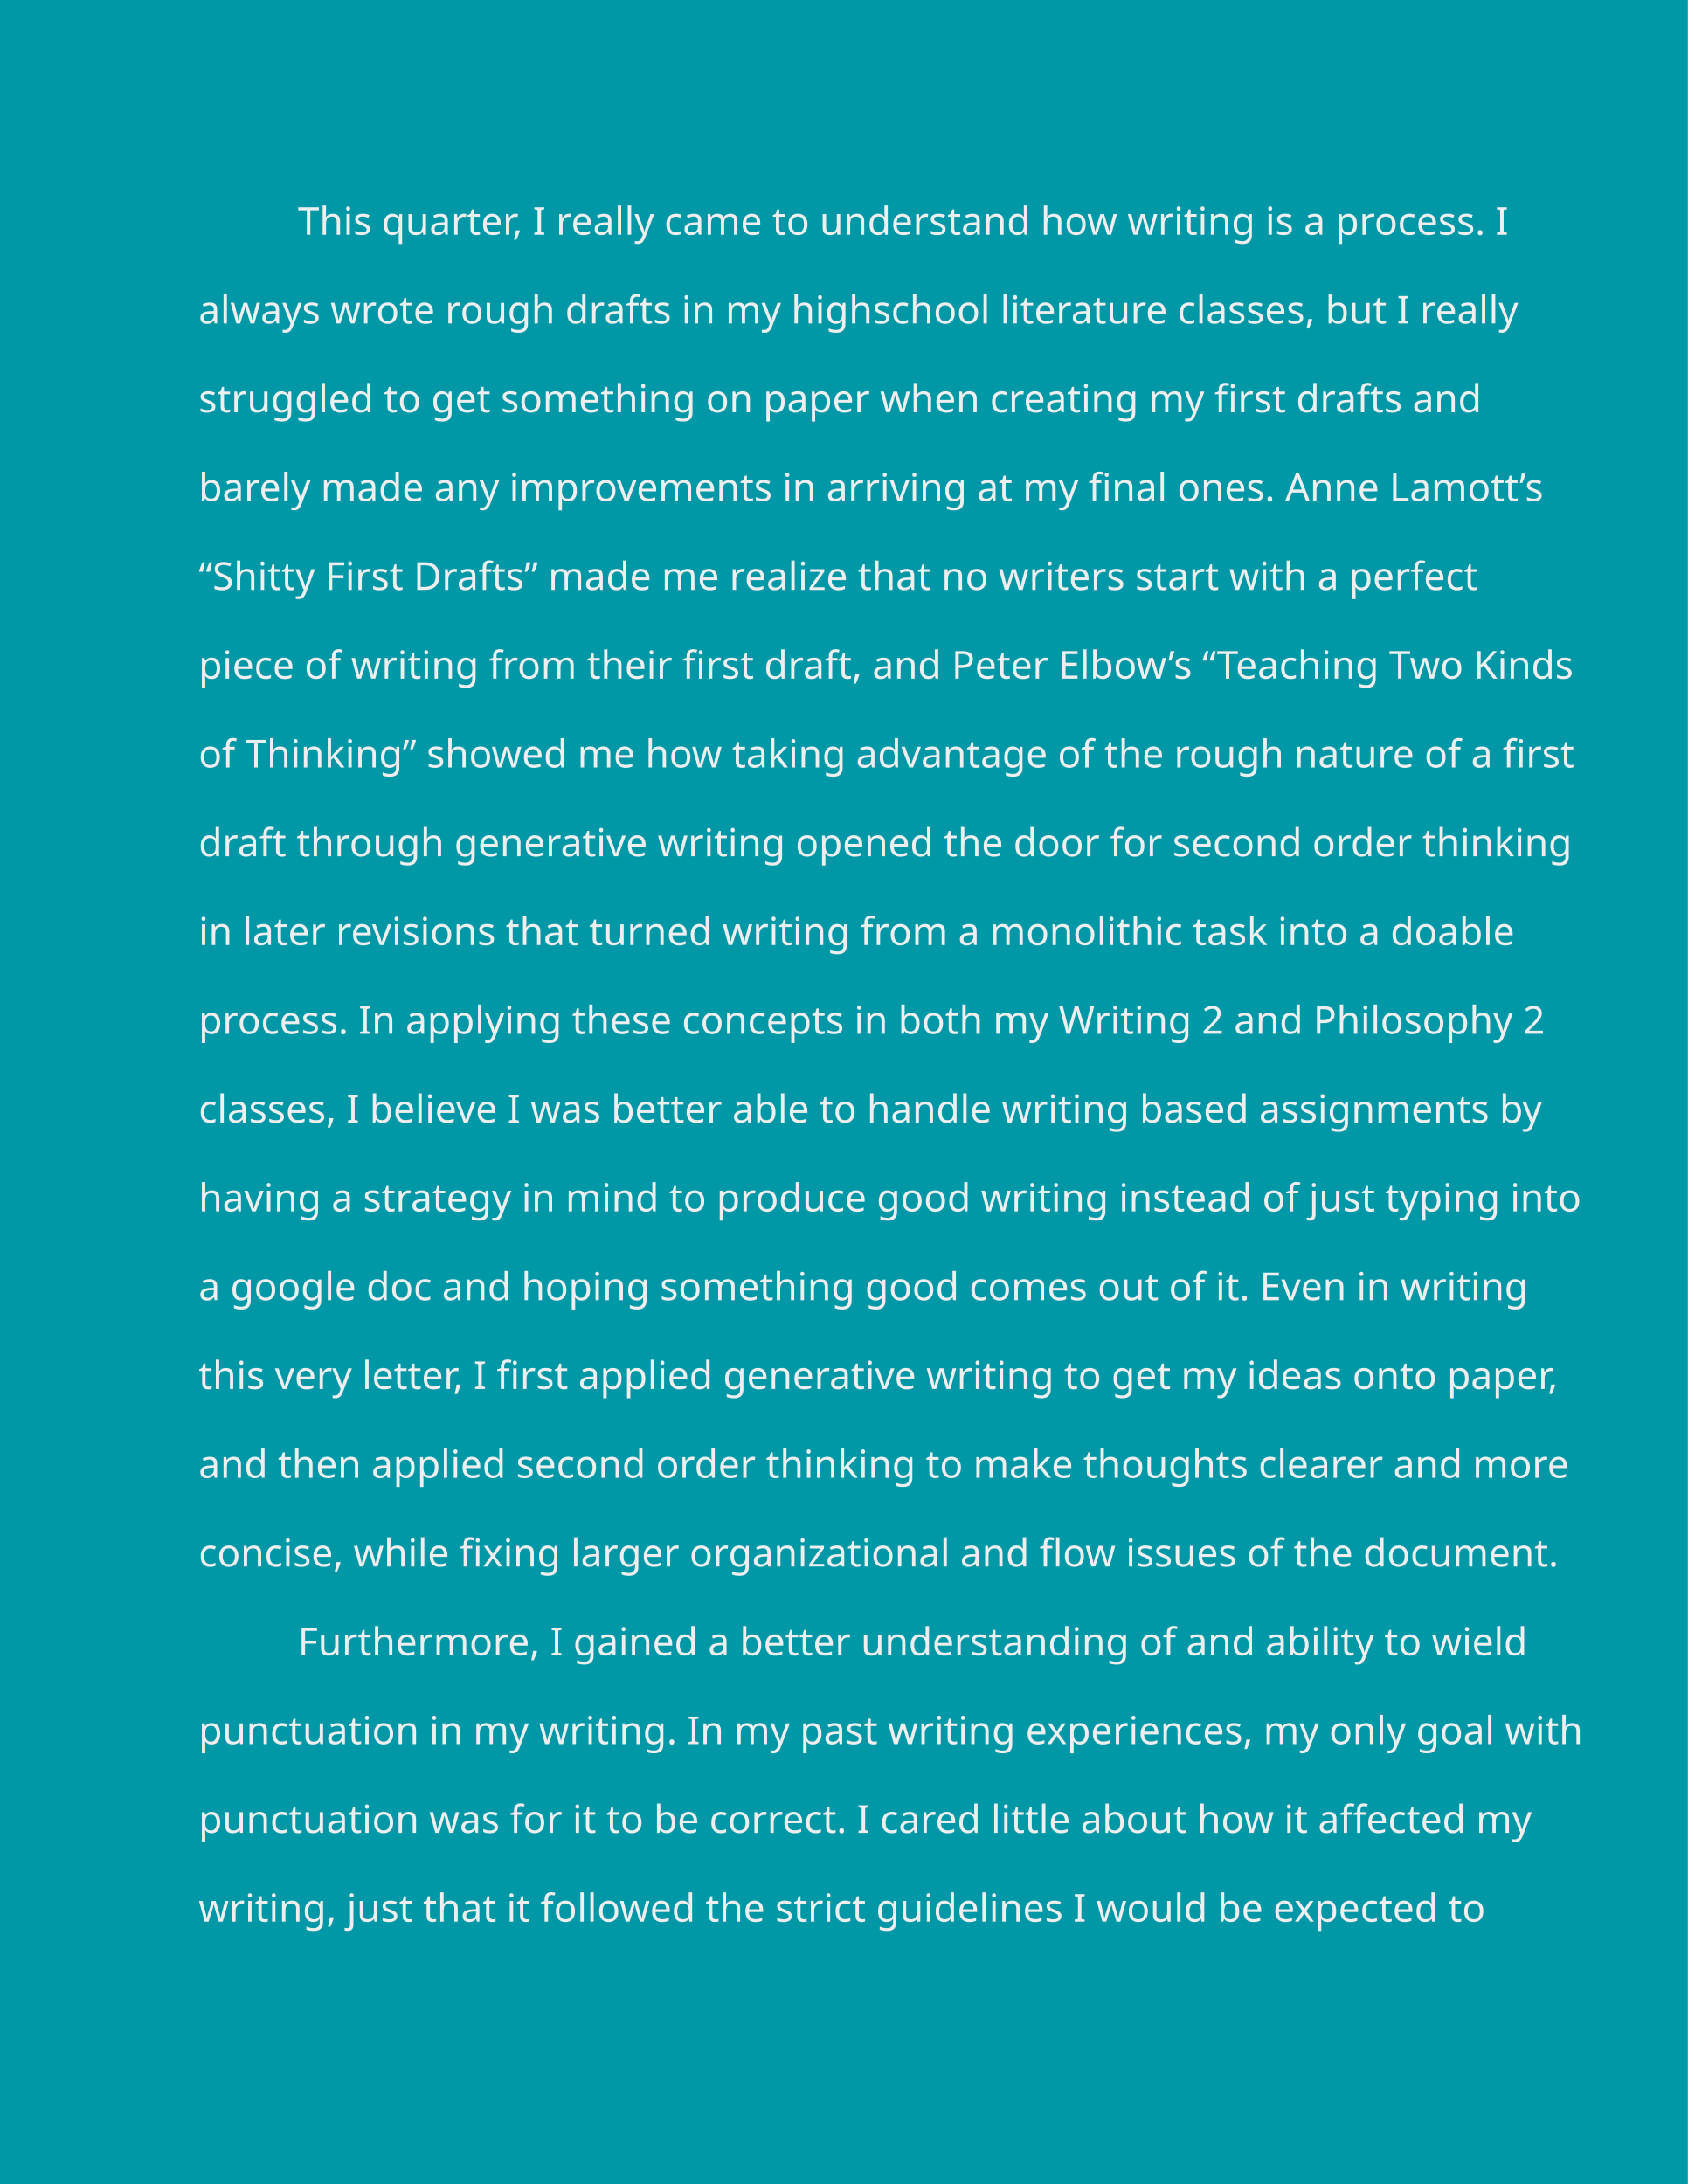
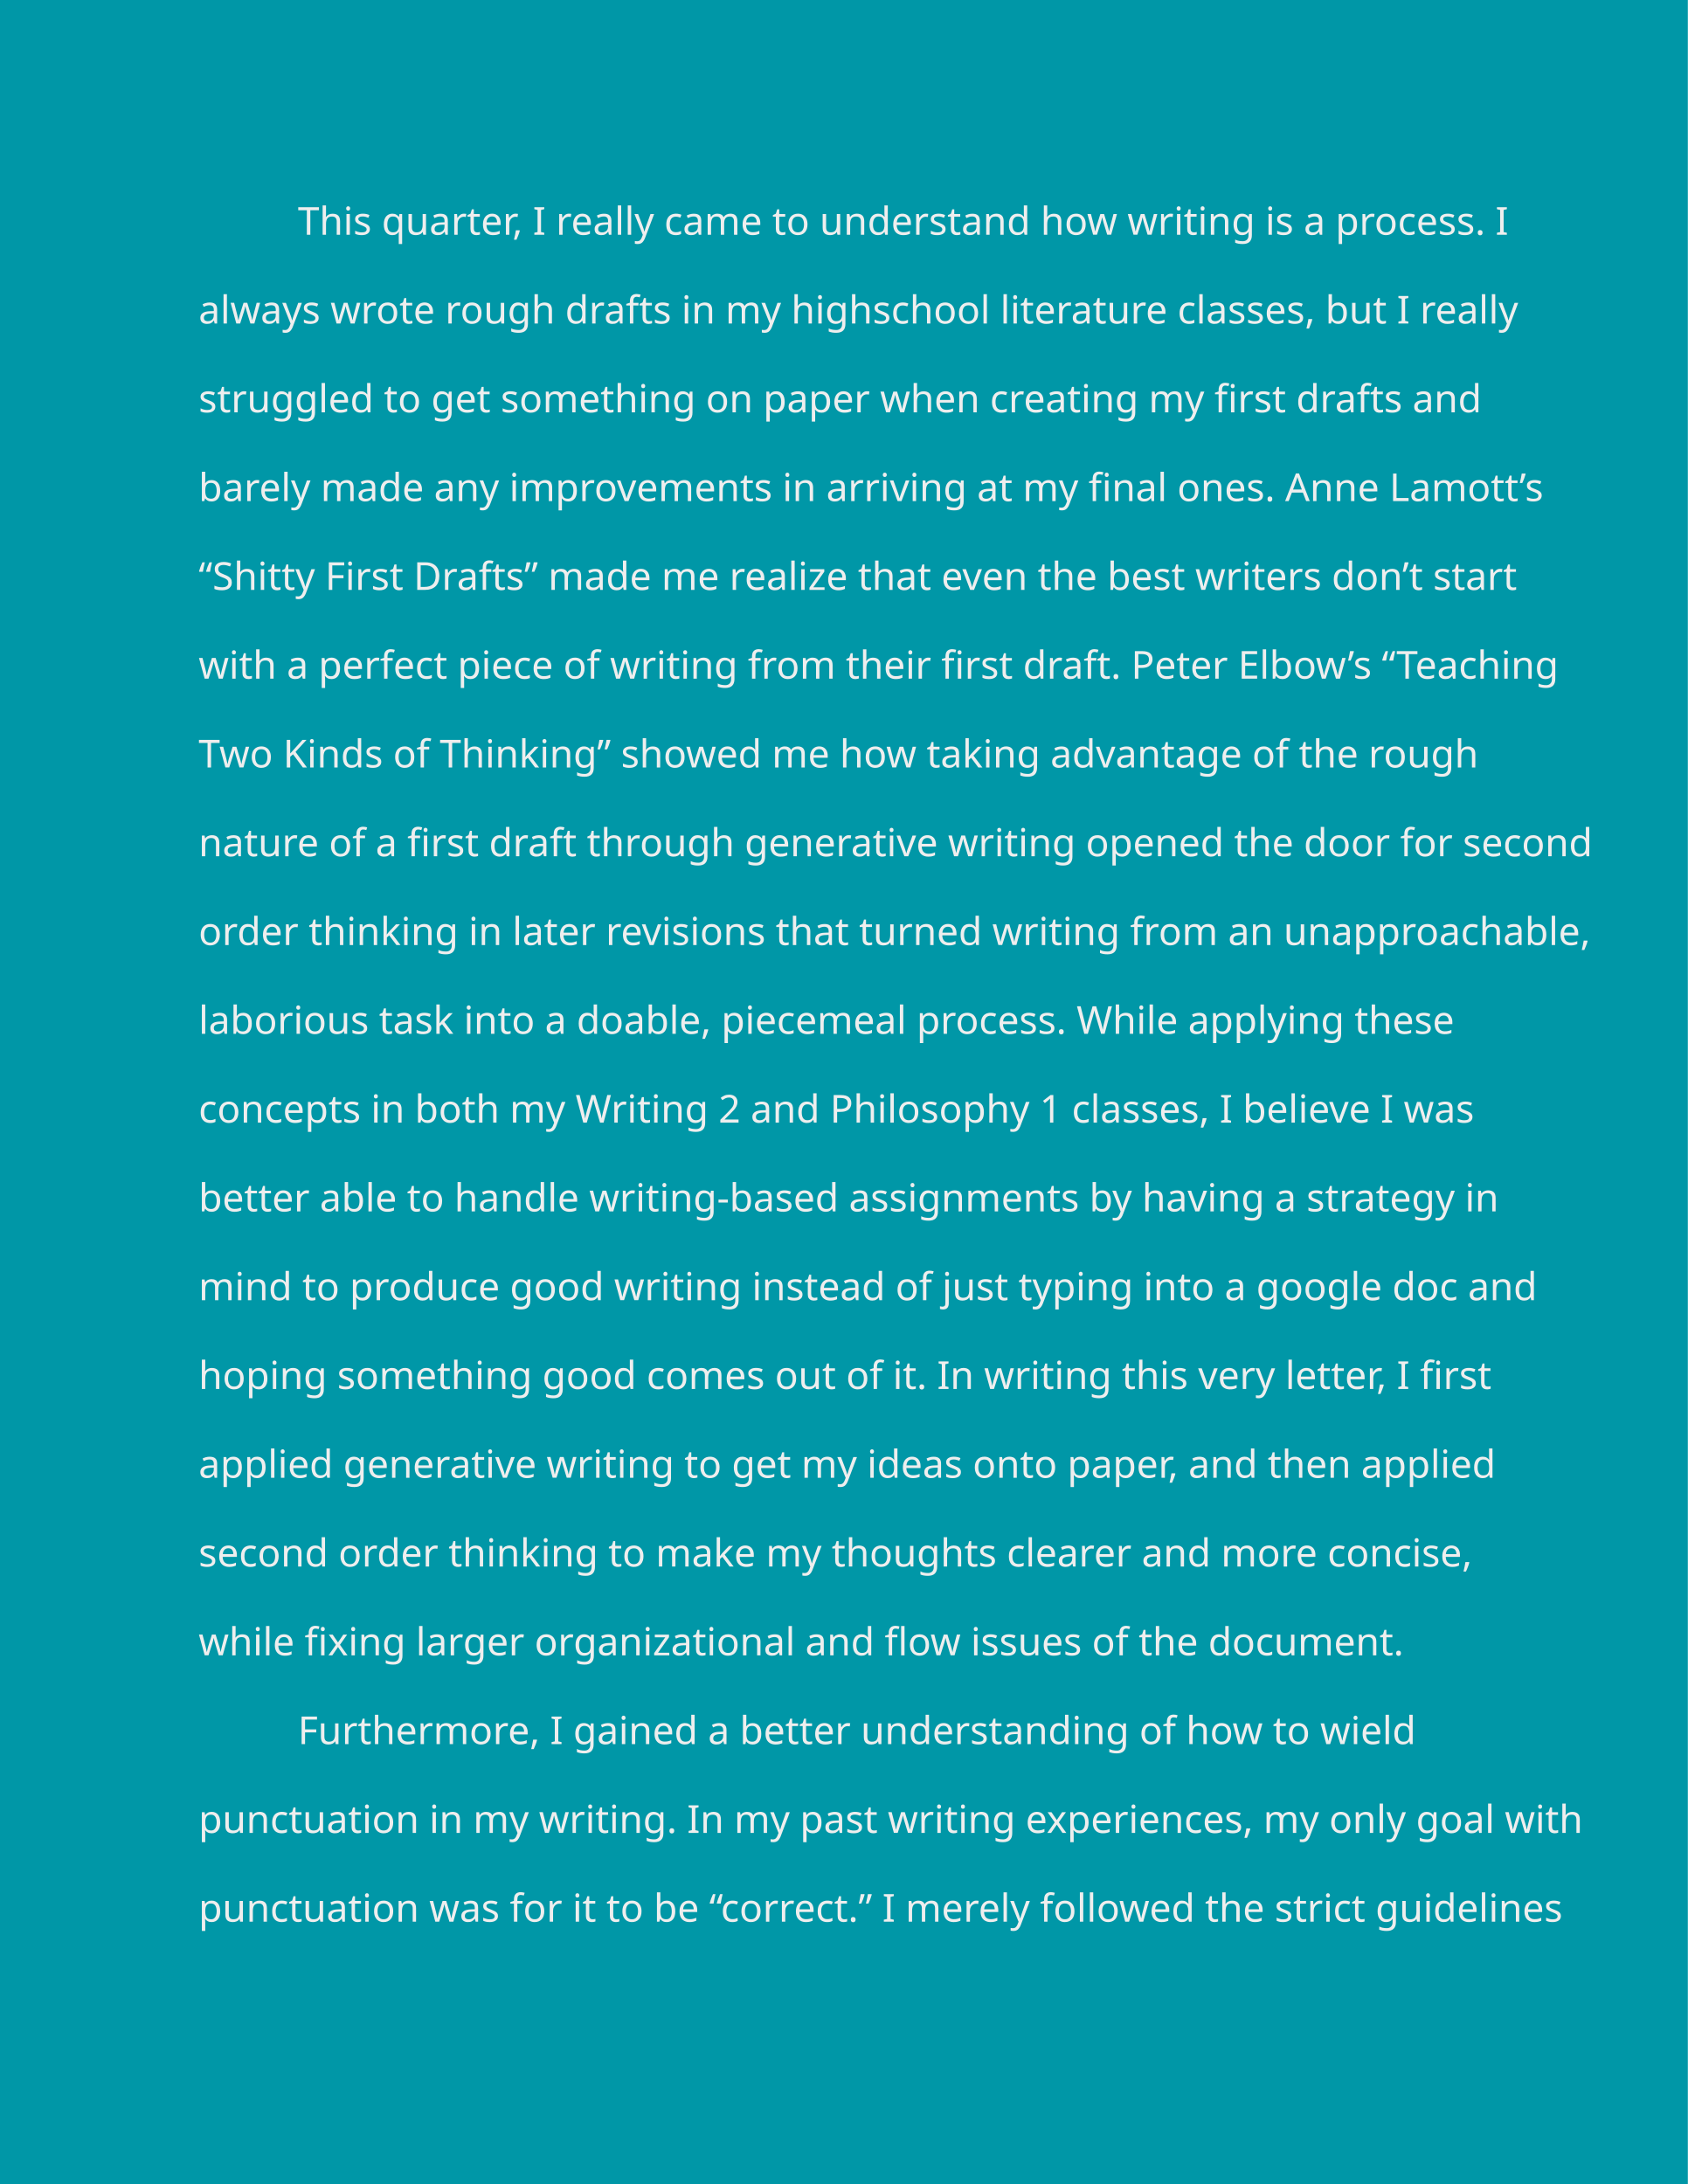
<svg xmlns="http://www.w3.org/2000/svg" version="1.1" width="612pt" height="792pt" viewBox="0 0 612 792">
  <g enable-background="new">
    <path transform="matrix(.75,0,0,.75,0,0)" d="M 0 0 L 816 0 L 816 1056 L 0 1056 Z " fill="#0097a7" />
    <text fill="#eeeeee" xml:space="preserve" transform="matrix(.75 0 0 .75 72 72)" font-size="18.667" font-family="ArialMT">
      <tspan y="17.509" x="48 59.396 69.772 73.917 83.245 88.428 98.804 109.179 119.555 125.768 130.951 141.327 146.51 151.693 156.876 162.059 167.243 173.455 183.831 194.207 198.352 202.496 211.825 217.008 226.336 236.712 252.253 262.628 267.812 272.995 283.371 288.554 298.93 309.305 319.681 330.057 336.269 345.598 350.781 361.157 371.532 381.908 387.091 397.467 407.843 421.316 426.499 439.972 446.185 450.33 455.513 459.658 470.033 480.409 485.592 489.737 499.065 504.249 514.624 519.808 530.183 536.396 546.772 556.1 566.476 575.804 585.132 590.315 595.499">This quarter, I really came to understand how writing is a process. I</tspan>
    </text>
    <text fill="#eeeeee" xml:space="preserve" transform="matrix(.75 0 0 .75 72 104.1973)" font-size="18.667" font-family="ArialMT">
      <tspan y="17.509" x="0 10.376 14.521 27.993 38.369 47.697 57.025 62.209 75.682 81.894 92.27 97.453 107.829 113.012 119.225 129.601 139.977 150.352 160.728 165.911 176.287 182.5 192.875 198.059 203.242 212.57 217.753 221.898 232.274 237.457 252.998 262.326 267.509 277.885 282.03 292.406 302.781 312.11 321.438 331.813 342.189 352.565 356.71 361.893 366.038 370.183 375.366 385.742 391.954 402.33 407.513 417.889 424.102 434.478 439.661 448.989 453.134 463.51 472.838 482.166 492.541 501.87 507.053 512.236 522.612 532.988 538.171 543.354 548.538 553.721 559.933 570.309 580.685 584.83 588.975">always wrote rough drafts in my highschool literature classes, but I really</tspan>
    </text>
    <text fill="#eeeeee" xml:space="preserve" transform="matrix(.75 0 0 .75 72 136.3945)" font-size="18.667" font-family="ArialMT">
      <tspan y="17.509" x="0 9.328 14.511 20.724 31.1 41.476 51.851 55.996 66.372 76.748 81.931 87.114 97.49 102.673 113.049 123.425 128.608 133.791 143.119 153.495 169.036 179.412 184.595 194.971 199.115 209.491 219.867 225.05 235.426 245.802 250.985 261.361 271.736 282.112 292.488 298.7 303.884 317.357 327.732 338.108 348.484 353.667 362.995 369.208 379.584 389.959 395.143 399.288 409.663 420.039 425.222 440.763 450.091 455.275 460.458 464.603 470.815 480.144 485.327 490.51 500.886 507.099 517.474 522.658 527.841 537.169 542.352 552.728 563.104">struggled to get something on paper when creating my first drafts and</tspan>
    </text>
    <text fill="#eeeeee" xml:space="preserve" transform="matrix(.75 0 0 .75 72 168.5918)" font-size="18.667" font-family="ArialMT">
      <tspan y="17.509" x="0 10.376 20.751 26.964 37.34 41.485 50.813 55.996 71.537 81.913 92.288 102.664 107.847 118.223 128.599 137.927 143.11 147.255 162.796 173.172 179.384 189.76 199.088 209.464 225.005 235.38 245.756 250.939 260.267 265.451 269.596 279.971 285.155 295.53 301.743 307.956 312.101 321.429 325.574 335.949 346.325 351.508 361.884 367.067 372.251 387.791 397.119 402.303 407.486 411.631 422.007 432.382 436.527 441.711 452.086 462.462 472.838 482.166 487.349 491.502 503.946 514.322 524.697 535.073 540.257 550.632 561.008 576.549 586.925 592.108 597.291 601.099">barely made any improvements in arriving at my final ones. Anne Lamott’s</tspan>
    </text>
    <text fill="#eeeeee" xml:space="preserve" transform="matrix(.75 0 0 .75 72 200.7891)" font-size="18.667" font-family="ArialMT">
-       <tspan y="17.509" x="0 6.213 18.656 29.032 33.177 38.36 43.543 52.872 58.055 69.451 73.596 79.808 89.136 94.32 99.503 112.976 119.189 129.564 134.748 139.931 149.259 155.472 160.655 176.196 186.572 196.947 207.323 212.506 228.047 238.423 243.606 249.819 260.195 270.57 274.715 278.86 288.188 298.564 303.747 308.93 319.306 329.682 334.865 340.048 350.424 360.8 365.983 379.456 385.669 389.814 394.997 405.373 411.585 420.913 426.097 435.425 440.608 450.984 457.197 462.38 467.563 481.036 485.181 490.364 500.74 505.923 516.299 521.482 531.858 542.234 548.447 553.63 564.006 573.334">“Shitty First Drafts” made me realize that no writers start with a perfect</tspan>
+       <tspan y="17.509" x="0 6.213 18.656 29.032 33.177 38.36 43.543 52.872 58.055 69.451 73.596 79.808 89.136 94.32 99.503 112.976 119.189 129.564 134.748 139.931 149.259 155.472 160.655 176.196 186.572 196.947 207.323 212.506 228.047 238.423 243.606 249.819 260.195 270.57 274.715 278.86 288.188 298.564 303.747 308.93 319.306 329.682 334.865 340.048 350.424 359.752 370.128 380.504 385.687 390.87 401.246 411.622 416.805 427.181 437.557 446.885 452.068 457.251 470.724 476.937 481.082 486.265 496.641 502.853 512.182 517.365 527.741 538.116 548.492 552.637 557.82 563.003 572.332 577.515 587.891 594.103">“Shitty First Drafts” made me realize that even the best writers don’t start</tspan>
    </text>
    <text fill="#eeeeee" xml:space="preserve" transform="matrix(.75 0 0 .75 72 232.9863)" font-size="18.667" font-family="ArialMT">
-       <tspan y="17.509" x="0 10.376 14.521 24.896 34.224 44.6 49.783 60.159 65.342 70.526 83.999 90.211 94.356 99.539 103.684 114.06 124.436 129.619 134.802 141.015 151.391 166.932 172.115 177.298 187.674 198.05 202.194 208.407 213.59 218.774 222.918 229.131 238.459 243.643 248.826 259.202 265.414 275.79 280.973 286.157 291.34 296.523 306.899 317.275 327.65 332.834 345.277 355.653 360.836 371.212 377.425 382.608 395.052 399.196 409.572 419.948 433.421 437.228 446.557 451.74 457.952 467.279 477.655 488.031 497.359 507.735 511.88 522.255 532.631 537.477 547.843 561.316 571.692 576.875 589.319 593.464 603.839 614.215">piece of writing from their first draft, and Peter Elbow’s “Teaching Two Kinds</tspan>
+       <tspan y="17.509" x="0 13.473 17.618 22.801 33.177 38.36 48.736 53.919 64.295 74.671 80.883 86.067 96.442 105.77 110.954 116.137 126.513 130.658 141.033 150.361 160.737 165.92 176.296 181.479 186.663 200.136 206.348 210.493 215.676 219.821 230.197 240.573 245.756 250.939 257.152 267.528 283.068 288.252 293.435 303.811 314.187 318.331 324.544 329.727 334.911 339.056 345.268 354.596 359.78 364.963 375.339 381.551 391.927 397.11 402.294 407.477 412.66 425.104 435.479 440.663 451.038 457.251 462.435 474.878 479.023 489.399 499.774 513.247 517.055 526.383 531.566 537.779 547.106 557.482 567.857 577.186 587.561 591.706 602.082">with a perfect piece of writing from their first draft. Peter Elbow’s “Teaching</tspan>
    </text>
    <text fill="#eeeeee" xml:space="preserve" transform="matrix(.75 0 0 .75 72 265.1836)" font-size="18.667" font-family="ArialMT">
-       <tspan y="17.509" x="0 10.376 15.559 20.405 31.801 42.177 46.322 56.697 66.025 70.17 80.546 90.922 97.134 102.318 111.646 122.022 132.397 145.87 156.246 166.622 171.805 187.346 197.721 202.905 213.28 223.656 237.129 242.312 247.496 257.871 267.2 271.344 281.72 292.096 297.279 307.655 318.031 327.359 337.735 348.11 353.294 363.669 374.045 384.421 389.604 399.98 405.163 410.346 415.53 425.905 436.281 441.464 447.677 458.053 468.428 478.804 489.18 494.363 504.739 515.115 520.298 530.674 536.886 547.262 552.445 562.821 568.004 573.188 583.563 588.747 593.93 598.075 604.288 613.616">of Thinking” showed me how taking advantage of the rough nature of a first</tspan>
+       <tspan y="17.509" x="0 10.366 23.839 34.215 39.398 51.842 55.986 66.362 76.738 86.066 91.249 101.625 106.808 111.654 123.05 133.426 137.571 147.947 157.275 161.42 171.795 182.171 188.384 193.567 202.895 213.271 223.647 237.119 247.495 257.871 263.054 278.595 288.971 294.154 304.53 314.905 328.378 333.562 338.745 349.121 358.449 362.594 372.969 383.345 388.528 398.904 409.28 418.608 428.984 439.36 444.543 454.919 465.294 475.67 480.853 491.229 496.412 501.596 506.779 517.155 527.53 532.714 538.926 549.302 559.678 570.053">Two Kinds of Thinking” showed me how taking advantage of the rough</tspan>
    </text>
    <text fill="#eeeeee" xml:space="preserve" transform="matrix(.75 0 0 .75 72 297.3809)" font-size="18.667" font-family="ArialMT">
-       <tspan y="17.509" x="0 10.376 16.588 26.964 32.147 37.331 42.514 47.697 58.073 64.286 74.661 85.037 95.413 105.789 110.972 121.348 131.723 142.099 152.475 158.687 169.063 174.246 178.391 187.719 198.095 203.278 216.751 222.964 227.109 232.292 236.437 246.813 257.188 262.372 272.747 283.123 293.499 303.875 314.25 324.626 329.809 334.993 345.368 355.744 360.927 371.303 381.679 392.055 398.267 403.451 408.634 419.01 425.222 430.406 439.734 450.11 459.438 469.813 480.189 490.565 495.748 506.124 512.337 522.712 533.088 539.301 544.484 549.667 560.043 564.188 574.564 583.892 588.037 598.412">draft through generative writing opened the door for second order thinking</tspan>
+       <tspan y="17.509" x="0 10.376 20.751 25.935 36.31 42.523 52.899 58.082 68.458 73.641 78.824 89.2 94.383 99.567 103.712 109.924 119.252 124.436 129.619 139.995 146.207 156.583 161.766 166.95 172.133 177.316 187.692 193.905 204.28 214.656 225.032 235.408 240.591 250.967 261.342 271.718 282.094 288.307 298.682 303.865 308.01 317.338 327.714 332.897 346.37 352.583 356.728 361.911 366.056 376.432 386.808 391.991 402.367 412.742 423.118 433.494 443.869 454.245 459.428 464.612 474.988 485.363 490.546 500.922 511.298 521.674 527.886 533.07 538.253 548.629 554.841 560.025 569.353 579.728 589.057 599.432 609.808">nature of a first draft through generative writing opened the door for second</tspan>
    </text>
    <text fill="#eeeeee" xml:space="preserve" transform="matrix(.75 0 0 .75 72 329.5781)" font-size="18.667" font-family="ArialMT">
-       <tspan y="17.509" x="0 4.145 14.521 19.704 23.849 34.224 39.408 49.783 55.996 61.179 67.392 77.768 87.096 91.241 100.569 104.714 115.089 125.465 134.793 139.977 145.16 155.536 165.911 171.095 176.278 181.461 191.837 198.05 208.425 218.801 229.177 234.36 247.833 254.046 258.19 263.374 267.519 277.894 288.27 293.453 298.637 304.849 315.225 330.766 335.949 346.325 351.508 367.049 377.425 387.8 398.176 402.321 406.466 411.649 422.025 426.17 435.498 440.681 445.864 456.24 465.568 474.896 480.08 484.224 494.6 499.784 510.159 515.342 525.718 530.902 541.277 551.653 562.029 572.404 576.549">in later revisions that turned writing from a monolithic task into a doable</tspan>
+       <tspan y="17.509" x="0 10.376 16.588 26.964 37.34 43.553 48.736 53.919 64.295 68.44 78.815 88.143 92.288 102.664 113.04 118.223 122.368 132.744 137.927 142.072 152.447 157.631 168.006 174.219 179.402 185.615 195.991 205.319 209.464 218.792 222.937 233.312 243.688 253.016 258.2 263.383 273.759 284.134 289.318 294.501 299.684 310.06 316.273 326.648 337.024 347.4 352.583 366.056 372.269 376.413 381.597 385.742 396.117 406.493 411.676 416.86 423.072 433.448 448.989 454.172 464.548 474.924 480.107 490.483 500.858 511.234 521.61 531.986 538.198 548.574 558.95 568.278 578.654 589.029 599.405 603.55 613.926">order thinking in later revisions that turned writing from an unapproachable,</tspan>
    </text>
    <text fill="#eeeeee" xml:space="preserve" transform="matrix(.75 0 0 .75 72 361.7754)" font-size="18.667" font-family="ArialMT">
-       <tspan y="17.509" x="0 10.376 16.588 26.964 36.292 46.668 55.996 65.324 70.508 75.691 80.874 91.25 96.433 106.809 117.185 127.56 131.705 141.033 145.178 155.554 165.929 171.113 176.296 186.672 197.048 206.376 216.751 221.935 231.263 241.639 252.014 261.342 271.718 282.094 287.277 296.605 301.788 305.933 316.309 321.492 331.868 342.244 347.427 357.803 362.986 378.527 387.855 393.038 410.31 416.522 420.667 425.851 429.995 440.371 450.747 455.93 466.306 471.489 481.865 492.241 502.616 507.8 520.243 530.619 534.764 538.909 549.284 558.613 568.988 579.364 589.74 599.068 604.251">process. In applying these concepts in both my Writing 2 and Philosophy 2</tspan>
+       <tspan y="17.509" x="0 4.145 14.521 24.896 35.272 41.485 45.629 56.005 66.381 75.709 80.892 86.076 96.451 105.779 115.108 120.291 124.436 134.811 139.995 150.37 155.554 165.929 171.113 181.489 191.864 202.24 212.616 216.76 227.136 232.32 237.503 247.879 252.023 262.399 271.727 282.103 297.644 308.019 318.395 322.54 327.723 338.099 344.312 354.687 364.015 374.391 383.719 393.048 398.231 403.414 421.023 431.398 435.543 439.688 450.064 455.247 465.623 475.999 486.374 490.519 499.847 503.992 514.368 524.744 529.927 535.11 545.486 555.862 565.19">laborious task into a doable, piecemeal process. While applying these</tspan>
    </text>
    <text fill="#eeeeee" xml:space="preserve" transform="matrix(.75 0 0 .75 72 393.9727)" font-size="18.667" font-family="ArialMT">
-       <tspan y="17.509" x="0 9.328 13.473 23.849 33.177 42.505 52.881 62.209 67.392 72.575 77.759 82.942 93.318 103.693 107.838 111.983 122.359 131.687 142.063 147.246 152.429 157.613 171.085 181.461 190.789 195.973 206.348 216.724 221.907 227.091 237.466 243.679 248.862 259.238 269.614 273.759 284.134 289.318 294.501 304.877 310.06 320.436 330.811 341.187 351.563 355.708 366.083 371.267 384.74 390.952 395.097 400.28 404.425 414.801 425.177 430.36 440.736 451.111 460.44 470.815 481.191 486.374 496.75 506.078 515.406 519.551 529.927 540.303 555.843 566.219 576.595 581.778 591.106 596.29 606.665">classes, I believe I was better able to handle writing based assignments by</tspan>
+       <tspan y="17.509" x="0 9.328 19.704 30.08 39.408 49.783 60.159 65.342 74.671 79.854 83.999 94.374 99.558 109.933 120.309 125.492 135.868 141.051 156.592 165.92 171.104 188.375 194.588 198.733 203.916 208.061 218.436 228.812 233.995 244.371 249.554 259.93 270.306 280.682 285.865 298.308 308.684 312.829 316.974 327.35 336.678 347.053 357.429 367.805 377.133 382.316 392.692 397.875 407.204 411.348 421.724 431.052 440.38 450.756 460.084 465.267 470.451 475.634 480.817 491.193 501.569 505.714 509.858 520.234 529.562 539.938 545.121 550.305 555.488 568.961 579.337">concepts in both my Writing 2 and Philosophy 1 classes, I believe I was</tspan>
    </text>
    <text fill="#eeeeee" xml:space="preserve" transform="matrix(.75 0 0 .75 72 426.1699)" font-size="18.667" font-family="ArialMT">
-       <tspan y="17.509" x="0 10.376 20.751 30.08 34.224 44.6 54.976 60.159 70.535 75.718 85.046 90.23 96.442 106.818 112.001 122.377 132.753 142.081 147.264 151.409 161.785 166.968 182.509 186.654 197.029 207.405 212.588 217.772 228.147 233.331 243.706 249.919 260.295 270.67 281.046 290.374 300.75 305.933 316.309 326.685 337.061 347.436 352.62 366.093 372.305 376.45 381.633 385.778 396.154 406.53 411.713 415.858 426.233 435.562 440.745 451.121 461.496 471.872 477.055 487.431 492.614 497.798 501.942 512.318 521.646 526.83 532.013 537.196 546.524 556.9 561.045 571.421 581.796 586.98 591.125 601.5 606.684">having a strategy in mind to produce good writing instead of just typing into</tspan>
+       <tspan y="17.509" x="0 10.376 20.751 25.935 31.118 41.494 47.706 52.89 63.265 73.641 77.786 88.162 93.345 98.528 108.904 114.087 124.463 134.839 145.214 155.59 159.735 170.111 175.294 188.767 194.98 199.125 204.308 208.453 218.828 229.204 235.417 245.792 256.168 265.496 275.872 286.248 291.431 301.807 311.135 320.463 324.608 334.984 345.359 360.9 371.276 381.652 386.835 396.163 401.346 411.722 421.05 426.233 436.609 446.985 456.313 460.458 470.834 481.209 486.393 496.768 501.952 511.28 516.463 522.676 533.051 538.235 548.61 558.986 568.314 573.498 577.642">better able to handle writing-based assignments by having a strategy in</tspan>
    </text>
    <text fill="#eeeeee" xml:space="preserve" transform="matrix(.75 0 0 .75 72 458.3672)" font-size="18.667" font-family="ArialMT">
-       <tspan y="17.509" x="0 10.376 15.559 25.935 36.31 46.686 57.062 61.207 71.582 76.766 87.141 97.517 106.845 112.029 122.404 132.78 143.156 148.339 158.715 169.09 179.466 183.611 193.987 204.362 209.546 218.874 229.25 244.79 255.166 260.349 270.725 274.87 285.246 295.621 300.805 311.18 321.556 331.932 342.308 347.491 356.819 367.195 382.736 393.111 402.439 407.623 417.998 428.374 433.558 438.741 449.117 454.3 459.483 463.628 468.811 473.995 479.178 491.621 500.95 511.325 521.701 526.884 531.029 541.405 546.588 560.061 566.274 570.418 575.602 579.747 590.122">a google doc and hoping something good comes out of it. Even in writing</tspan>
+       <tspan y="17.509" x="0 15.541 19.686 30.061 40.437 45.62 50.804 61.179 66.363 76.738 82.951 93.327 103.703 114.078 123.406 133.782 138.965 149.341 159.717 170.093 180.468 185.652 199.125 205.337 209.482 214.665 218.81 229.186 239.562 244.745 248.89 259.265 268.594 273.777 284.153 294.528 304.904 310.087 320.463 325.646 330.83 334.974 345.35 354.678 359.862 365.045 370.228 379.556 389.932 394.077 404.453 414.828 420.012 424.156 434.532 439.715 450.091 455.274 465.65 470.834 481.209 491.585 501.961 512.336 516.481 526.857 532.04 542.416 552.792 562.12 567.303 577.679 588.055">mind to produce good writing instead of just typing into a google doc and</tspan>
    </text>
    <text fill="#eeeeee" xml:space="preserve" transform="matrix(.75 0 0 .75 72 490.5645)" font-size="18.667" font-family="ArialMT">
-       <tspan y="17.509" x="0 5.183 15.559 19.704 29.032 34.215 43.543 53.919 60.132 69.46 74.643 78.788 89.164 94.347 99.53 109.906 115.089 120.272 125.455 130.639 135.822 141.005 145.15 151.363 160.691 165.874 171.058 181.433 191.809 202.185 206.33 210.474 220.85 231.226 236.409 246.785 257.161 267.536 277.912 284.125 294.5 299.684 303.829 313.157 323.532 328.716 342.189 348.401 352.546 357.729 361.874 372.25 382.626 387.809 392.992 403.368 408.551 418.927 429.303 434.486 439.669 455.21 464.538 469.722 473.866 484.242 494.618 504.994 514.322 519.505 529.881 540.256 545.44 555.816 560.999 571.375 581.75 592.126 602.502 607.684">this very letter, I first applied generative writing to get my ideas onto paper,</tspan>
+       <tspan y="17.509" x="0 10.376 20.751 31.127 35.272 45.648 56.023 61.207 70.535 80.911 96.451 106.827 112.01 122.386 126.531 136.907 147.282 152.466 162.841 173.217 183.593 193.969 199.152 208.48 218.856 234.396 244.772 254.1 259.284 269.659 280.035 285.218 290.402 300.777 305.961 311.144 315.289 320.472 325.655 330.839 336.022 346.398 351.581 365.054 371.267 375.411 380.595 384.74 395.115 405.491 410.674 415.858 426.233 430.378 439.706 444.89 454.218 464.593 470.806 480.134 485.318 489.462 499.838 505.021 510.205 520.58 525.763 530.947 536.13 541.313 546.496 551.68 555.824 562.037 571.365">hoping something good comes out of it. In writing this very letter, I first</tspan>
    </text>
    <text fill="#eeeeee" xml:space="preserve" transform="matrix(.75 0 0 .75 72 522.7617)" font-size="18.667" font-family="ArialMT">
-       <tspan y="17.509" x="0 10.376 20.751 31.127 36.31 41.494 51.869 62.245 72.621 77.804 88.18 98.556 108.931 113.076 117.221 127.597 137.972 143.156 152.484 162.86 172.188 182.563 192.939 203.315 208.498 218.874 225.087 235.462 245.838 252.051 257.234 262.417 272.793 276.938 287.314 296.642 300.787 311.162 321.538 326.721 331.905 342.28 347.464 363.004 373.38 382.708 393.084 398.267 403.451 413.826 424.202 434.578 444.954 455.329 460.512 469.841 475.024 484.352 488.497 498.873 509.248 515.461 525.837 532.049 537.233 547.608 557.984 568.36 573.543 589.084 599.46 605.672">and then applied second order thinking to make thoughts clearer and more</tspan>
+       <tspan y="17.509" x="0 10.376 20.751 31.127 35.272 39.417 49.793 60.168 65.352 75.727 86.103 96.479 106.854 113.067 123.443 128.626 132.771 142.099 152.475 157.658 171.131 177.344 181.489 186.672 190.817 201.192 211.568 216.751 221.935 232.31 237.494 247.869 258.245 263.428 268.612 284.152 293.481 298.664 302.809 313.185 323.56 333.936 343.264 348.447 358.823 369.199 374.382 384.758 389.941 400.317 410.693 421.068 431.444 436.627 441.81 446.993 457.369 467.745 478.121 483.304 488.487 498.863 509.239 519.614 524.798 535.173 545.549 555.925 560.07 564.215 574.59">applied generative writing to get my ideas onto paper, and then applied</tspan>
    </text>
    <text fill="#eeeeee" xml:space="preserve" transform="matrix(.75 0 0 .75 72 554.959)" font-size="18.667" font-family="ArialMT">
-       <tspan y="17.509" x="0 9.328 19.704 30.08 39.408 43.553 52.881 63.256 68.44 73.623 87.096 97.472 101.616 105.761 116.137 121.32 126.504 130.648 139.977 144.121 154.497 164.873 170.056 174.201 184.577 190.789 201.165 211.541 217.753 222.937 233.312 239.525 249.901 260.277 270.652 274.797 284.125 294.501 299.684 303.829 314.205 324.581 334.956 339.101 344.284 354.66 365.036 375.412 380.595 385.778 389.923 400.299 413.772 418.955 423.1 432.428 441.756 452.132 462.508 471.836 477.019 487.395 492.578 497.761 502.945 513.32 523.696 528.879 539.255 549.631 558.959 569.335 584.875 595.251 605.627 610.81">concise, while fixing larger organizational and flow issues of the document.</tspan>
+       <tspan y="17.509" x="0 9.328 19.704 29.032 39.408 49.783 60.159 65.342 75.718 81.931 92.307 102.682 108.895 114.078 119.262 129.637 133.782 144.158 153.486 157.631 168.006 178.382 183.565 188.749 199.125 204.308 219.849 230.224 239.552 249.928 255.111 270.652 279.98 285.164 290.347 300.723 311.098 321.474 331.85 342.226 347.409 356.737 361.92 371.248 375.393 385.769 396.145 402.357 412.733 418.946 424.129 434.505 444.881 455.256 460.44 475.98 486.356 492.569 502.945 508.128 517.456 527.832 538.207 547.535 551.68 561.009 571.384">second order thinking to make my thoughts clearer and more concise,</tspan>
    </text>
    <text fill="#eeeeee" xml:space="preserve" transform="matrix(.75 0 0 .75 72 587.1563)" font-size="18.667" font-family="ArialMT">
-       <tspan y="17.509" x="48 59.396 69.772 75.984 81.168 91.543 101.919 108.132 123.673 134.048 140.261 150.637 155.82 161.003 166.187 171.37 181.746 192.121 196.266 206.642 217.018 227.393 232.577 242.952 248.136 258.511 268.887 274.07 279.254 289.629 295.842 301.025 311.401 321.777 332.153 342.528 348.741 358.069 363.252 373.628 384.004 394.38 398.524 408.9 419.276 424.459 434.835 440.018 445.202 455.577 465.953 476.329 481.512 491.888 502.264 506.408 510.553 514.698 519.881 529.209 534.393 539.576 549.952 555.135 568.608 572.753 583.129 587.273">Furthermore, I gained a better understanding of and ability to wield</tspan>
+       <tspan y="17.509" x="0 13.473 23.849 27.993 32.138 42.514 47.697 52.881 57.025 66.354 70.498 80.874 91.25 96.433 100.578 110.954 117.166 127.542 137.918 144.13 149.314 159.689 165.902 176.278 186.654 197.029 201.174 210.502 220.878 226.061 230.206 240.582 250.958 261.333 265.478 270.661 281.037 291.413 301.789 306.972 312.155 316.3 326.676 340.149 345.332 349.477 358.805 368.133 378.509 388.885 398.213 403.396 413.772 418.955 424.138 429.322 439.697 450.073 455.256 465.632 476.008 485.336 495.712 511.252 521.628 532.004 537.187">while fixing larger organizational and flow issues of the document.</tspan>
    </text>
    <text fill="#eeeeee" xml:space="preserve" transform="matrix(.75 0 0 .75 72 619.3535)" font-size="18.667" font-family="ArialMT">
+       <tspan y="17.509" x="48 59.396 69.772 75.984 81.168 91.543 101.919 108.132 123.673 134.048 140.261 150.637 155.82 161.003 166.187 171.37 181.746 192.121 196.266 206.642 217.018 227.393 232.577 242.952 248.136 258.511 268.887 274.07 279.254 289.629 295.842 301.025 311.401 321.777 332.153 342.528 348.741 358.069 363.252 373.628 384.004 394.38 398.524 408.9 419.276 424.459 434.835 440.018 445.202 455.577 465.953 479.426 484.609 489.793 500.168 505.352 518.824 522.969 533.345 537.49">Furthermore, I gained a better understanding of how to wield</tspan>
+     </text>
+     <text fill="#eeeeee" xml:space="preserve" transform="matrix(.75 0 0 .75 72 651.5508)" font-size="18.667" font-family="ArialMT">
      <tspan y="17.509" x="0 10.376 20.751 31.127 40.455 45.639 56.014 66.39 71.573 75.718 86.094 96.47 101.653 105.798 116.173 121.357 136.898 146.226 151.409 164.882 171.095 175.239 180.423 184.568 194.943 205.319 210.502 215.686 220.869 231.245 236.428 251.969 261.297 266.48 276.856 287.232 296.56 301.743 306.926 320.399 326.612 330.757 335.94 340.085 350.461 360.836 366.02 376.395 385.723 396.099 406.475 412.688 416.832 427.208 437.584 446.912 457.288 466.616 471.799 476.982 492.523 501.851 507.035 517.41 527.786 531.931 541.259 546.442 556.818 567.194 577.57 581.714 586.898 600.371 604.515 609.699">punctuation in my writing. In my past writing experiences, my only goal with</tspan>
    </text>
-     <text fill="#eeeeee" xml:space="preserve" transform="matrix(.75 0 0 .75 72 651.5508)" font-size="18.667" font-family="ArialMT">
-       <tspan y="17.509" x="0 10.376 20.751 31.127 40.455 45.639 56.014 66.39 71.573 75.718 86.094 96.47 101.653 115.126 125.502 134.83 140.013 145.196 155.572 161.785 166.968 171.113 176.296 181.479 186.663 197.038 202.222 212.597 222.973 228.156 237.485 247.86 254.073 260.286 270.661 279.99 285.173 290.356 295.539 300.723 305.906 315.234 325.61 331.822 342.198 352.574 357.757 361.902 366.047 371.23 376.413 380.558 390.934 396.117 406.493 416.869 427.245 437.62 442.804 447.987 458.363 468.738 482.211 487.395 491.539 496.723 501.906 512.282 517.128 522.311 532.687 542.015 547.198 557.574 567.95 573.133 588.674">punctuation was for it to be correct. I cared little about how it affected my</tspan>
-     </text>
    <text fill="#eeeeee" xml:space="preserve" transform="matrix(.75 0 0 .75 72 683.7481)" font-size="18.667" font-family="ArialMT">
-       <tspan y="17.509" x="0 13.473 19.686 23.83 29.014 33.159 43.534 53.91 59.093 64.277 68.421 78.797 88.125 93.309 98.492 103.675 114.051 124.427 129.61 134.793 138.938 144.121 149.305 154.488 164.864 169.008 173.153 183.529 197.002 207.378 217.753 222.937 228.12 238.496 248.871 254.055 263.383 268.566 274.779 278.924 288.252 293.435 298.618 308.994 319.37 323.515 333.89 344.266 348.411 352.556 362.932 373.307 382.635 387.819 393.002 398.185 411.658 422.034 432.41 436.555 446.93 452.114 462.489 472.865 478.048 488.424 497.752 508.128 518.504 527.832 533.015 543.391 553.766 558.95 564.133">writing, just that it followed the strict guidelines I would be expected to</tspan>
+       <tspan y="17.509" x="0 10.376 20.751 31.127 40.455 45.639 56.014 66.39 71.573 75.718 86.094 96.47 101.653 115.126 125.502 134.83 140.013 145.196 155.572 161.785 166.968 171.113 176.296 181.479 186.663 197.038 202.222 212.597 222.973 228.156 234.369 243.697 254.073 260.286 266.498 276.874 286.202 291.385 296.569 302.781 307.965 313.148 318.331 333.872 344.248 350.46 360.836 364.981 374.309 379.492 384.676 395.051 399.196 403.341 413.717 427.19 437.566 447.941 453.125 458.308 468.684 479.059 484.243 493.571 498.754 504.967 509.111 518.44 523.623 528.806 539.182 549.558 553.702 564.078 574.454 578.599 582.744 593.119 603.495">punctuation was for it to be “correct.” I merely followed the strict guidelines</tspan>
    </text>
  </g>
</svg>
